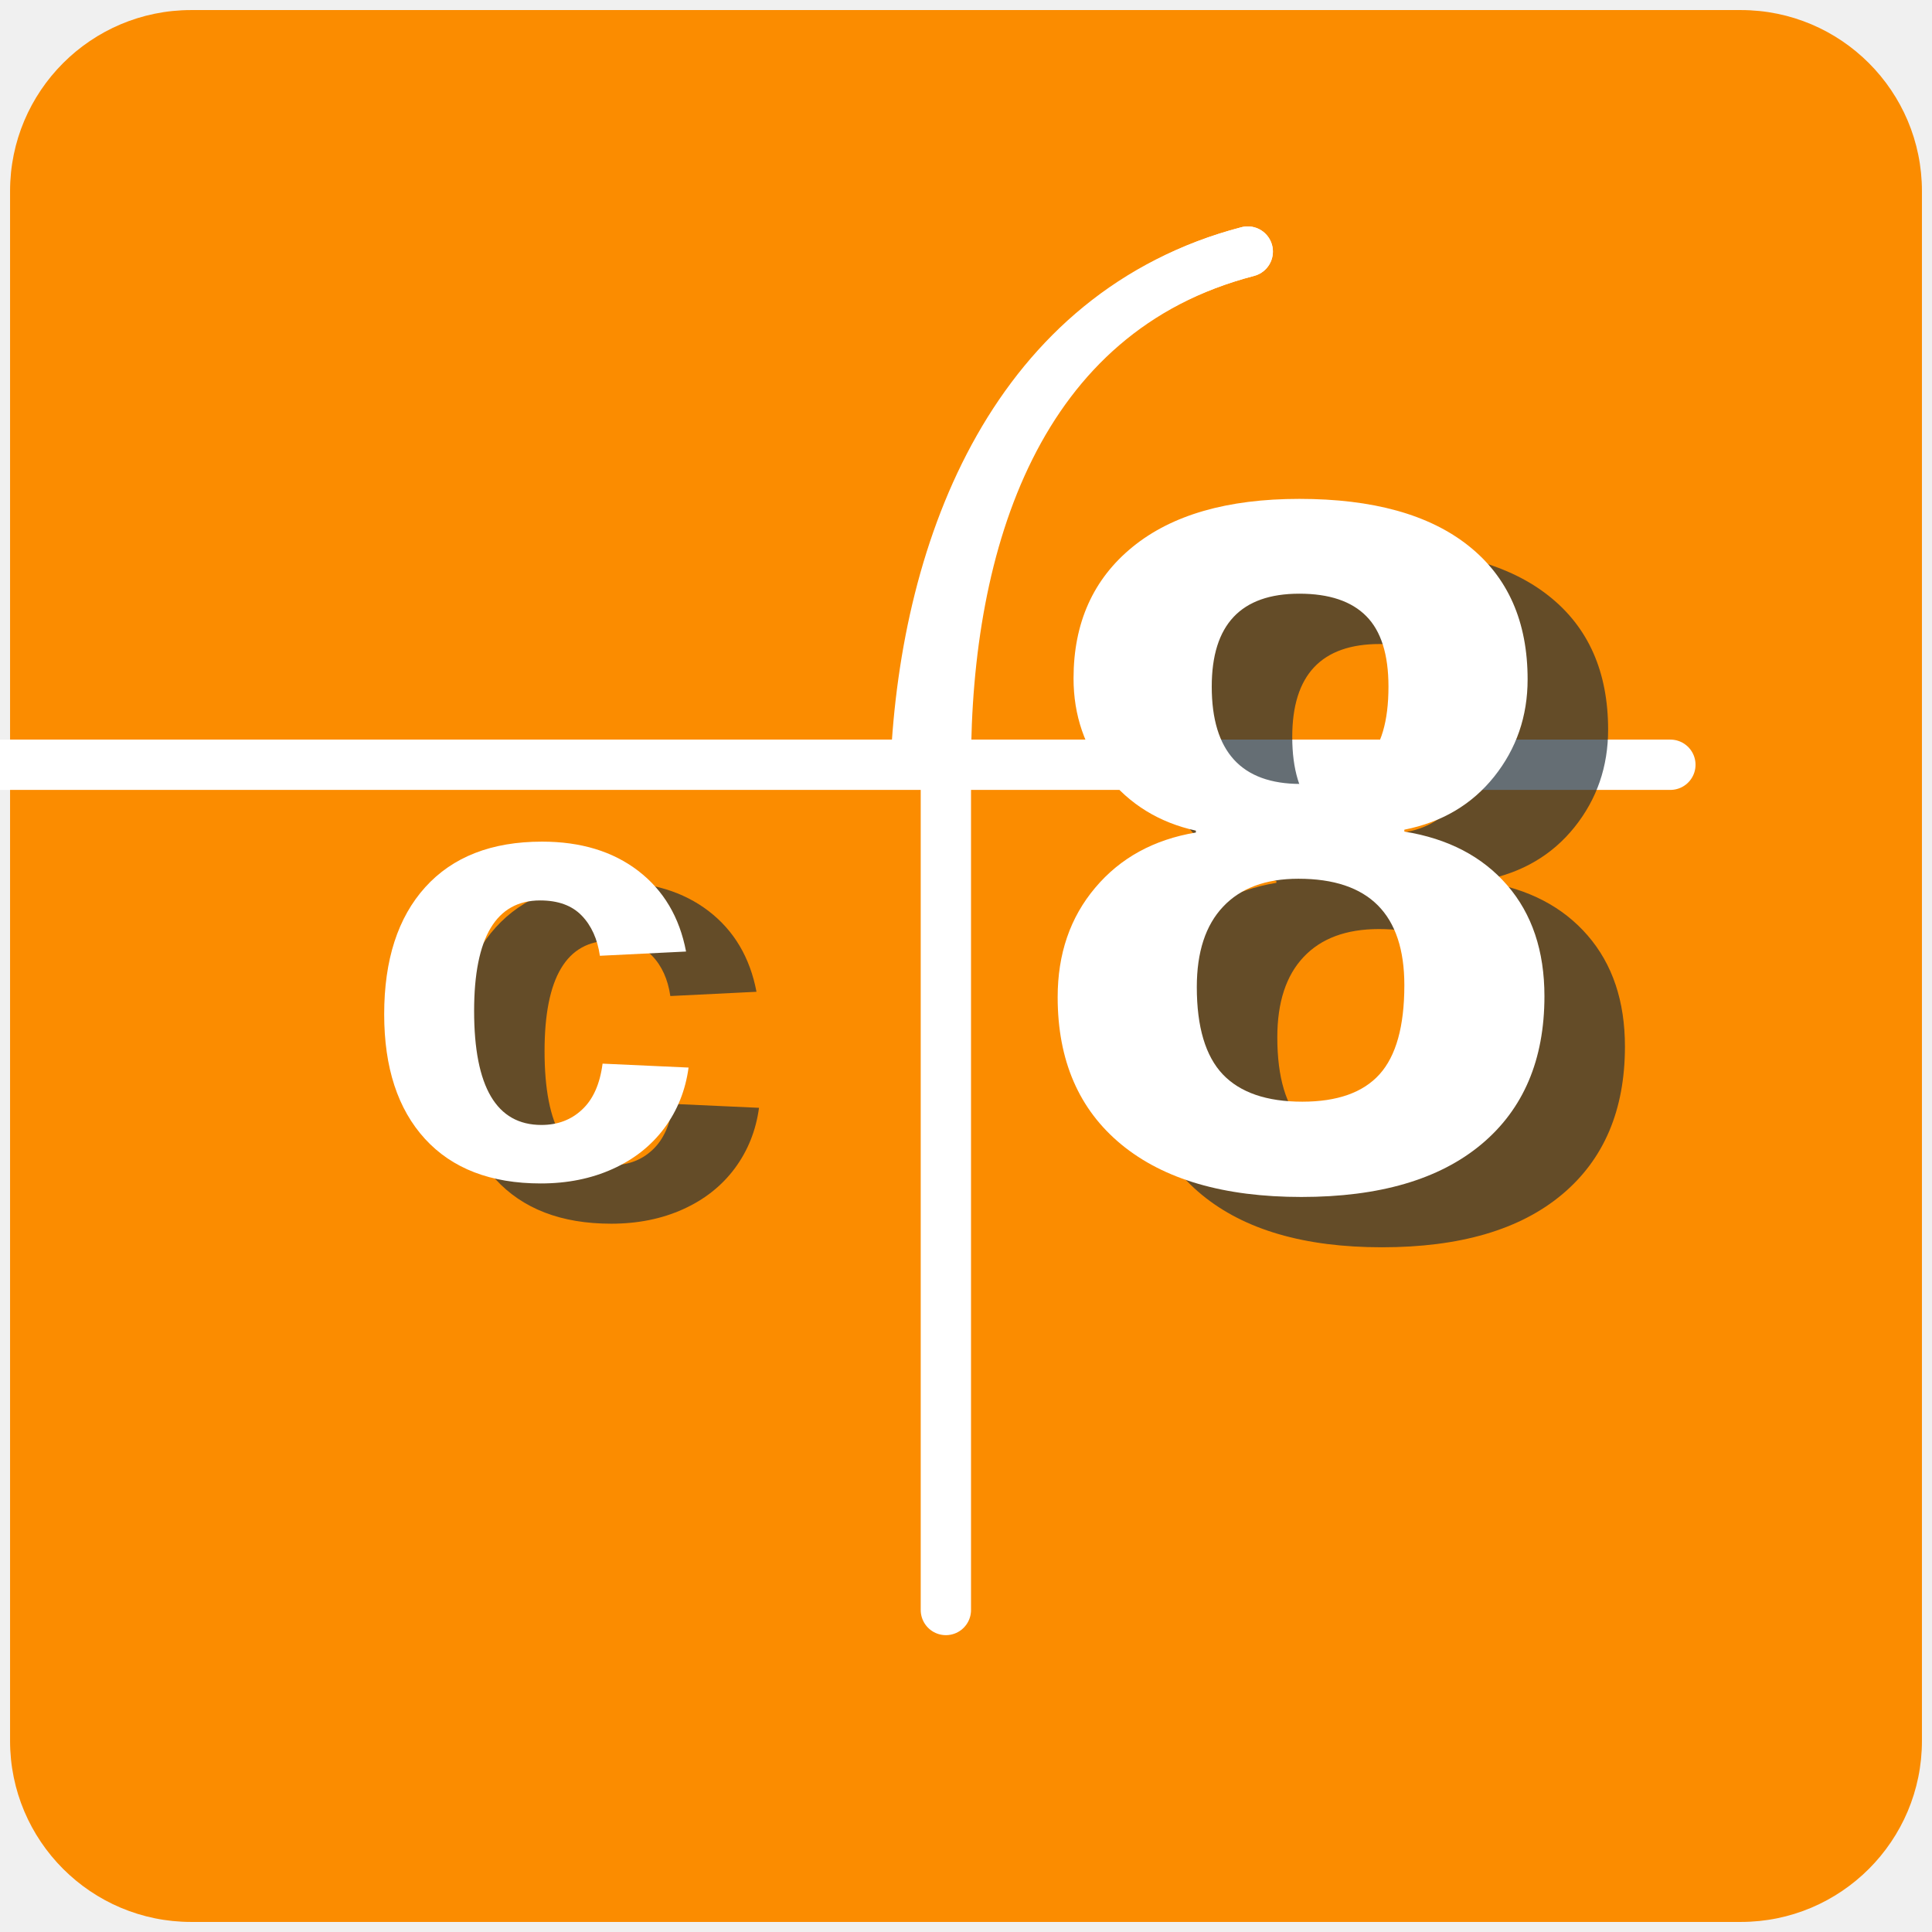
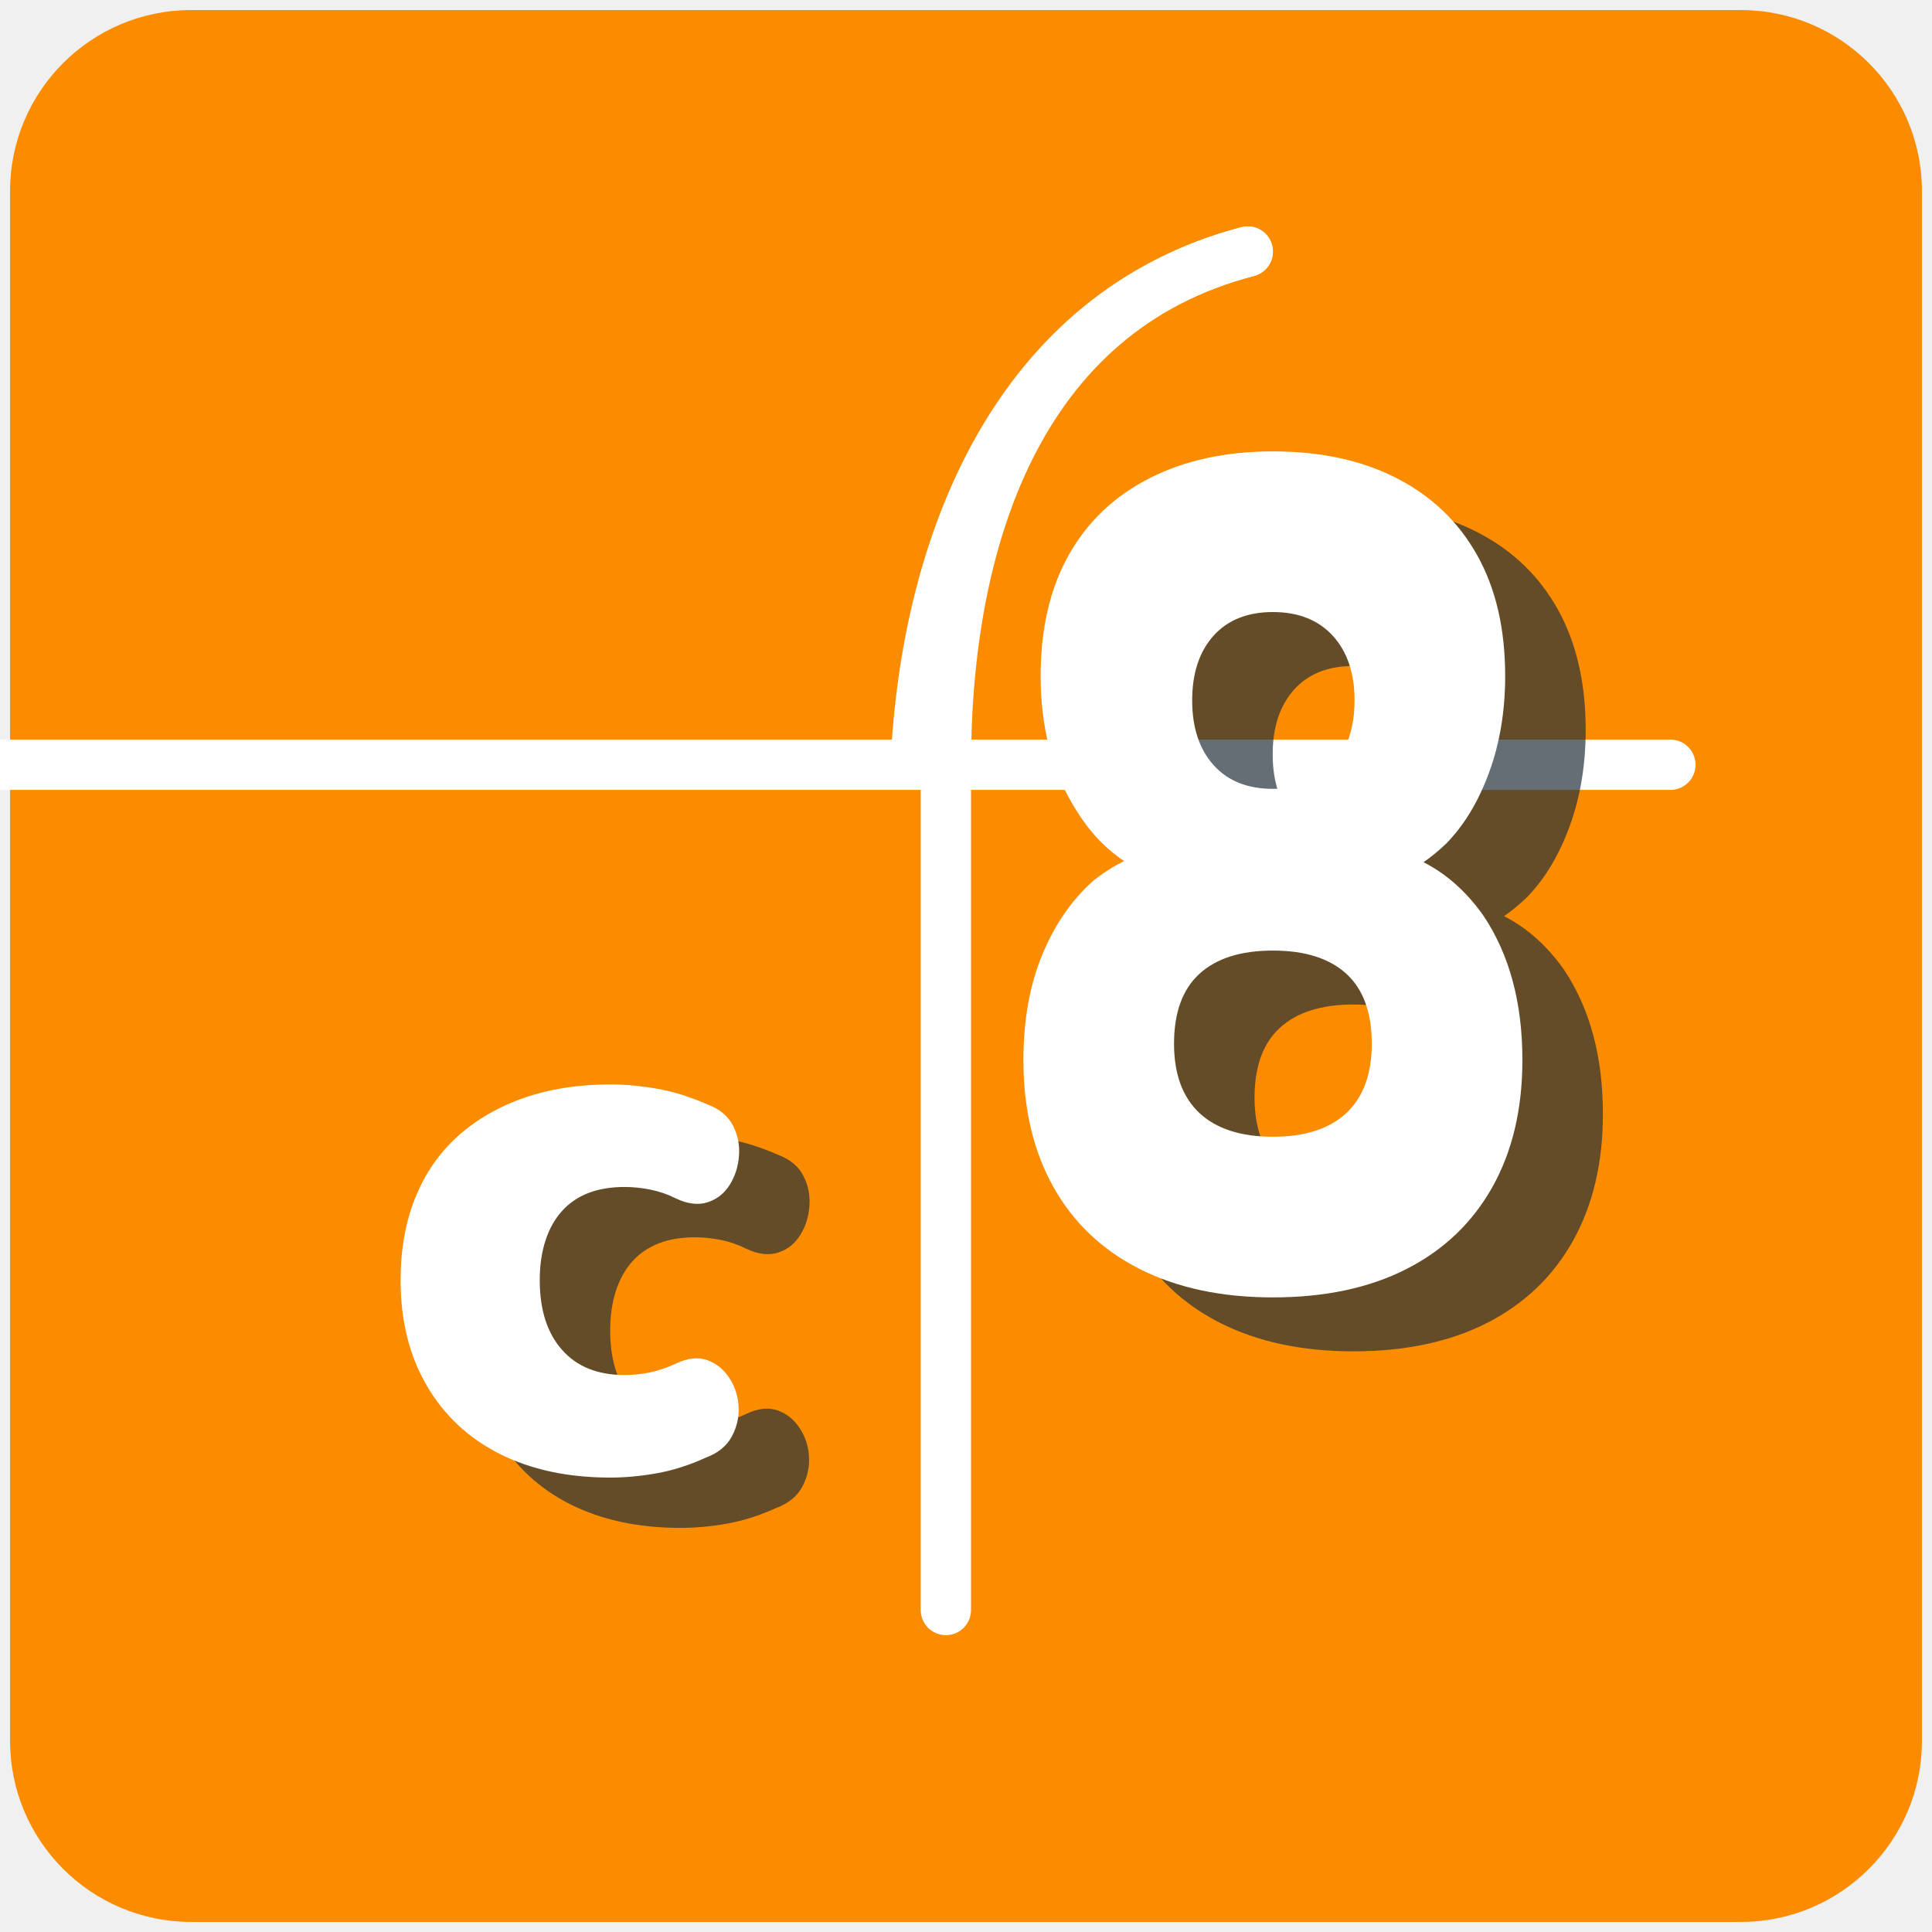
<svg xmlns="http://www.w3.org/2000/svg" viewBox="0 0 192 192" width="192" height="192">
  <rect x="1" y="1" width="190" height="190" rx="18" ry="18" fill="#FB8C00" />
  <path d="M0 76 H91 C92 54 101 31 124 25" fill="none" stroke="#ffffff" stroke-width="5" stroke-linecap="round" />
  <path d="M94 160 C94 115 94 82 94 76 C94 54 101 31 124 25" fill="none" stroke="#ffffff" stroke-width="5" stroke-linecap="round" />
  <path d="M94 76 H166" fill="none" stroke="#ffffff" stroke-width="5" stroke-linecap="round" />
-   <text x="110" y="123" font-family="Arial Rounded MT Bold, Nunito, Arial, DejaVu Sans, sans-serif" font-size="98" font-weight="900" fill="#233039" opacity="0.70">8</text>
-   <text x="102" y="118" font-family="Arial Rounded MT Bold, Nunito, Arial, DejaVu Sans, sans-serif" font-size="98" font-weight="900" fill="#ffffff">8</text>
-   <text x="60" y="121" text-anchor="middle" font-family="Arial Rounded MT Bold, Nunito, Arial, DejaVu Sans, sans-serif" font-size="62" font-weight="900" fill="#233039" opacity="0.70">c</text>
-   <text x="53" y="117" text-anchor="middle" font-family="Arial Rounded MT Bold, Nunito, Arial, DejaVu Sans, sans-serif" font-size="62" font-weight="900" fill="#ffffff">c</text>
+   <path d="M134.50 127.08Q126.17 127.08 120.09 124.68Q114.02 122.28 110.78 117.77Q107.55 113.26 107.55 107.09Q107.55 102.09 109.56 98.27Q111.57 94.44 115.10 91.99Q116.66 91.01 118.43 90.33Q115.39 88.76 113.23 86.02Q109.41 81.31 109.41 74.75Q109.41 68.77 112.45 64.55Q115.49 60.34 121.17 58.09Q126.86 55.83 134.50 55.83Q142.24 55.83 147.88 58.09Q153.51 60.34 156.55 64.55Q159.59 68.77 159.59 74.75Q159.59 79.16 157.87 82.83Q156.16 86.51 153.22 88.86Q152.04 89.74 150.77 90.43Q154.49 91.90 157.24 94.93Q161.45 99.83 161.45 107.09Q161.45 113.26 158.22 117.77Q154.98 122.28 148.95 124.68Q142.93 127.08 134.50 127.08M134.50 113.55Q139.69 113.55 142.44 111.55Q145.18 109.54 145.18 105.71Q145.18 101.79 142.44 99.83Q139.69 97.87 134.50 97.87Q129.31 97.87 126.56 99.83Q123.82 101.79 123.82 105.71Q123.82 109.54 126.56 111.55Q129.31 113.55 134.50 113.55M134.50 84.25Q137.34 84.25 139.30 83.37Q141.26 82.49 142.29 80.77Q143.32 79.06 143.32 76.80Q143.32 73.37 140.97 71.36Q138.62 69.36 134.50 69.36Q130.38 69.36 128.08 71.36Q125.78 73.37 125.78 76.80Q125.78 80.23 128.08 82.24Q130.38 84.25 134.50 84.25" fill="#233039" opacity="0.70" transform="translate(134.5 87) scale(0.92 1.18) translate(-134.5 -87)" />
+   <path d="M126.50 122.08Q118.17 122.08 112.09 119.68Q106.02 117.28 102.78 112.77Q99.55 108.26 99.55 102.09Q99.55 97.09 101.56 93.27Q103.57 89.44 107.10 86.99Q108.66 86.01 110.43 85.33Q107.39 83.76 105.23 81.02Q101.41 76.31 101.41 69.75Q101.41 63.77 104.45 59.55Q107.49 55.34 113.17 53.09Q118.86 50.83 126.50 50.83Q134.24 50.83 139.88 53.09Q145.51 55.34 148.55 59.55Q151.59 63.77 151.59 69.75Q151.59 74.16 149.87 77.83Q148.16 81.51 145.22 83.86Q144.04 84.74 142.77 85.43Q146.49 86.90 149.24 89.93Q153.45 94.83 153.45 102.09Q153.45 108.26 150.22 112.77Q146.98 117.28 140.95 119.68Q134.93 122.08 126.50 122.08M126.50 108.55Q131.69 108.55 134.44 106.55Q137.18 104.54 137.18 100.71Q137.18 96.79 134.44 94.83Q131.69 92.87 126.50 92.87Q121.31 92.87 118.56 94.83Q115.82 96.79 115.82 100.71Q115.82 104.54 118.56 106.55Q121.31 108.55 126.50 108.55M126.50 79.25Q129.34 79.25 131.30 78.37Q133.26 77.49 134.29 75.77Q135.32 74.06 135.32 71.80Q135.32 68.37 132.97 66.36Q130.62 64.36 126.50 64.36Q122.38 64.36 120.08 66.36Q117.78 68.37 117.78 71.80Q117.78 75.23 120.08 77.24Q122.38 79.25 126.50 79.25" fill="#ffffff" transform="translate(126.5 84) scale(0.92 1.18) translate(-126.5 -84)" />
+   <path d="M67.64 151.84Q61.33 151.84 56.65 149.48Q51.98 147.12 49.40 142.68Q46.81 138.23 46.81 132.23Q46.81 127.67 48.26 124.06Q49.70 120.45 52.47 117.94Q55.25 115.43 59.09 114.10Q62.92 112.77 67.64 112.77Q69.84 112.77 72.27 113.19Q74.70 113.61 77.29 114.75Q79.11 115.43 79.83 116.84Q80.56 118.24 80.44 119.84Q80.33 121.44 79.53 122.73Q78.73 124.02 77.33 124.48Q75.92 124.93 74.17 124.10Q72.96 123.49 71.63 123.22Q70.30 122.96 69.08 122.96Q67.03 122.96 65.47 123.56Q63.91 124.17 62.85 125.35Q61.78 126.53 61.21 128.28Q60.64 130.02 60.64 132.23Q60.64 136.64 62.85 139.14Q65.05 141.65 69.08 141.65Q70.30 141.65 71.59 141.39Q72.88 141.12 74.17 140.51Q75.92 139.68 77.29 140.17Q78.66 140.66 79.49 141.96Q80.33 143.25 80.40 144.81Q80.48 146.36 79.72 147.77Q78.96 149.18 77.14 149.86Q74.63 151 72.23 151.42Q69.84 151.84 67.64 151.84" fill="#233039" opacity="0.70" />
+   <path d="M60.64 146.84Q54.33 146.84 49.65 144.48Q44.98 142.12 42.40 137.68Q39.81 133.23 39.81 127.23Q39.81 122.67 41.26 119.06Q42.70 115.45 45.47 112.94Q48.25 110.43 52.09 109.10Q55.92 107.77 60.64 107.77Q62.84 107.77 65.27 108.19Q67.70 108.61 70.29 109.75Q72.11 110.43 72.83 111.84Q73.56 113.24 73.44 114.84Q73.33 116.44 72.53 117.73Q71.73 119.02 70.33 119.48Q68.92 119.93 67.17 119.10Q65.96 118.49 64.63 118.22Q63.30 117.96 62.08 117.96Q60.03 117.96 58.47 118.56Q56.91 119.17 55.85 120.35Q54.78 121.53 54.21 123.28Q53.64 125.02 53.64 127.23Q53.64 131.64 55.85 134.14Q58.05 136.65 62.08 136.65Q63.30 136.65 64.59 136.39Q65.88 136.12 67.17 135.51Q68.92 134.68 70.29 135.17Q71.66 135.66 72.49 136.96Q73.33 138.25 73.40 139.81Q73.48 141.36 72.72 142.77Q71.96 144.18 70.14 144.86Q67.63 146 65.23 146.42Q62.84 146.84 60.64 146.84" fill="#ffffff" />
</svg>
